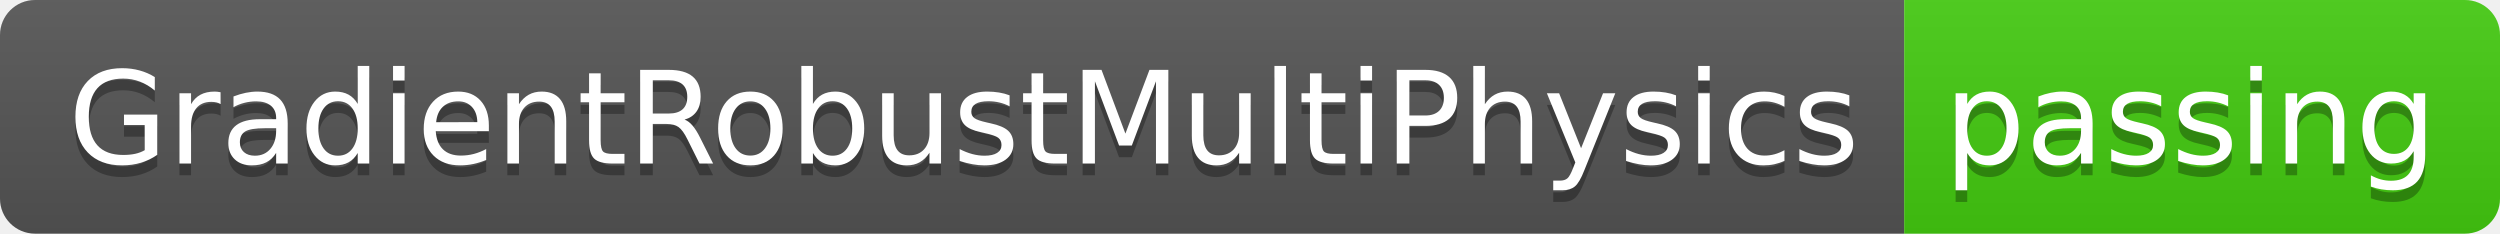
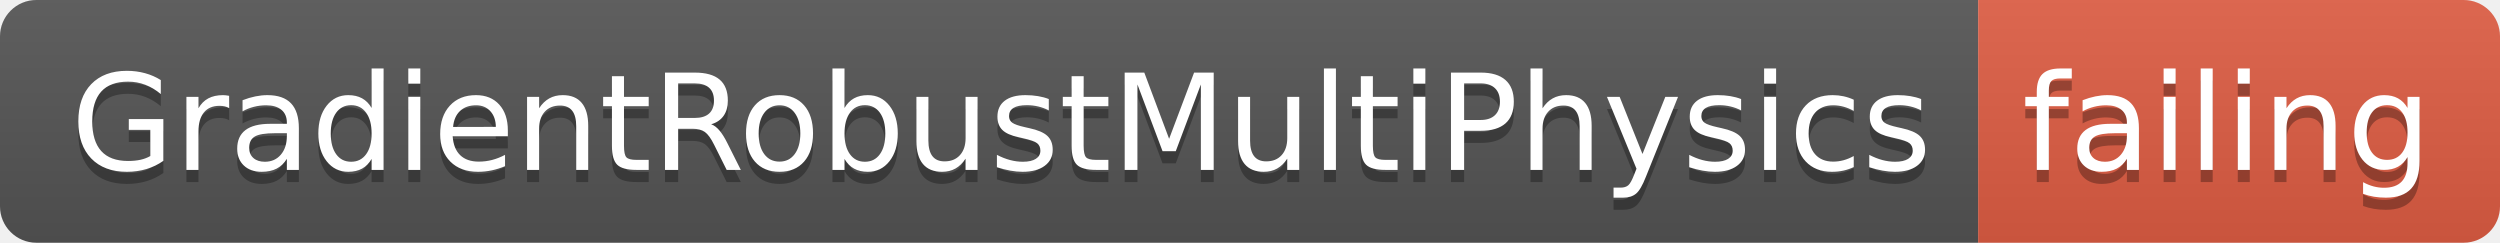
- <svg xmlns="http://www.w3.org/2000/svg" width="214" height="20">
+ <svg xmlns="http://www.w3.org/2000/svg" width="206" height="20">
  <linearGradient id="smooth" x2="0" y2="100%">
    <stop offset="0" stop-color="#bbb" stop-opacity=".1" />
    <stop offset="1" stop-opacity=".1" />
  </linearGradient>
  <clipPath id="round">
-     <rect width="214" height="20" rx="3" fill="#fff" />
+     <rect width="206" height="20" rx="3" fill="#fff" />
  </clipPath>
  <g clip-path="url(#round)">
    <rect width="163" height="20" fill="#555" />
-     <rect x="163" width="51" height="20" fill="#4c1" />
-     <rect width="214" height="20" fill="url(#smooth)" />
+     <rect x="163" width="43" height="20" fill="#e05d44" />
+     <rect width="206" height="20" fill="url(#smooth)" />
  </g>
  <g fill="#fff" text-anchor="middle" font-family="DejaVu Sans,Verdana,Geneva,sans-serif" font-size="110">
    <text x="825" y="150" fill="#010101" fill-opacity=".3" transform="scale(0.1)" textLength="1530" lengthAdjust="spacing">GradientRobustMultiPhysics</text>
    <text x="825" y="140" transform="scale(0.1)" textLength="1530" lengthAdjust="spacing">GradientRobustMultiPhysics</text>
-     <text x="1875" y="150" fill="#010101" fill-opacity=".3" transform="scale(0.1)" textLength="410" lengthAdjust="spacing">passing</text>
-     <text x="1875" y="140" transform="scale(0.1)" textLength="410" lengthAdjust="spacing">passing</text>
+     <text x="1835" y="150" fill="#010101" fill-opacity=".3" transform="scale(0.1)" textLength="330" lengthAdjust="spacing">failing</text>
+     <text x="1835" y="140" transform="scale(0.1)" textLength="330" lengthAdjust="spacing">failing</text>
  </g>
</svg>
